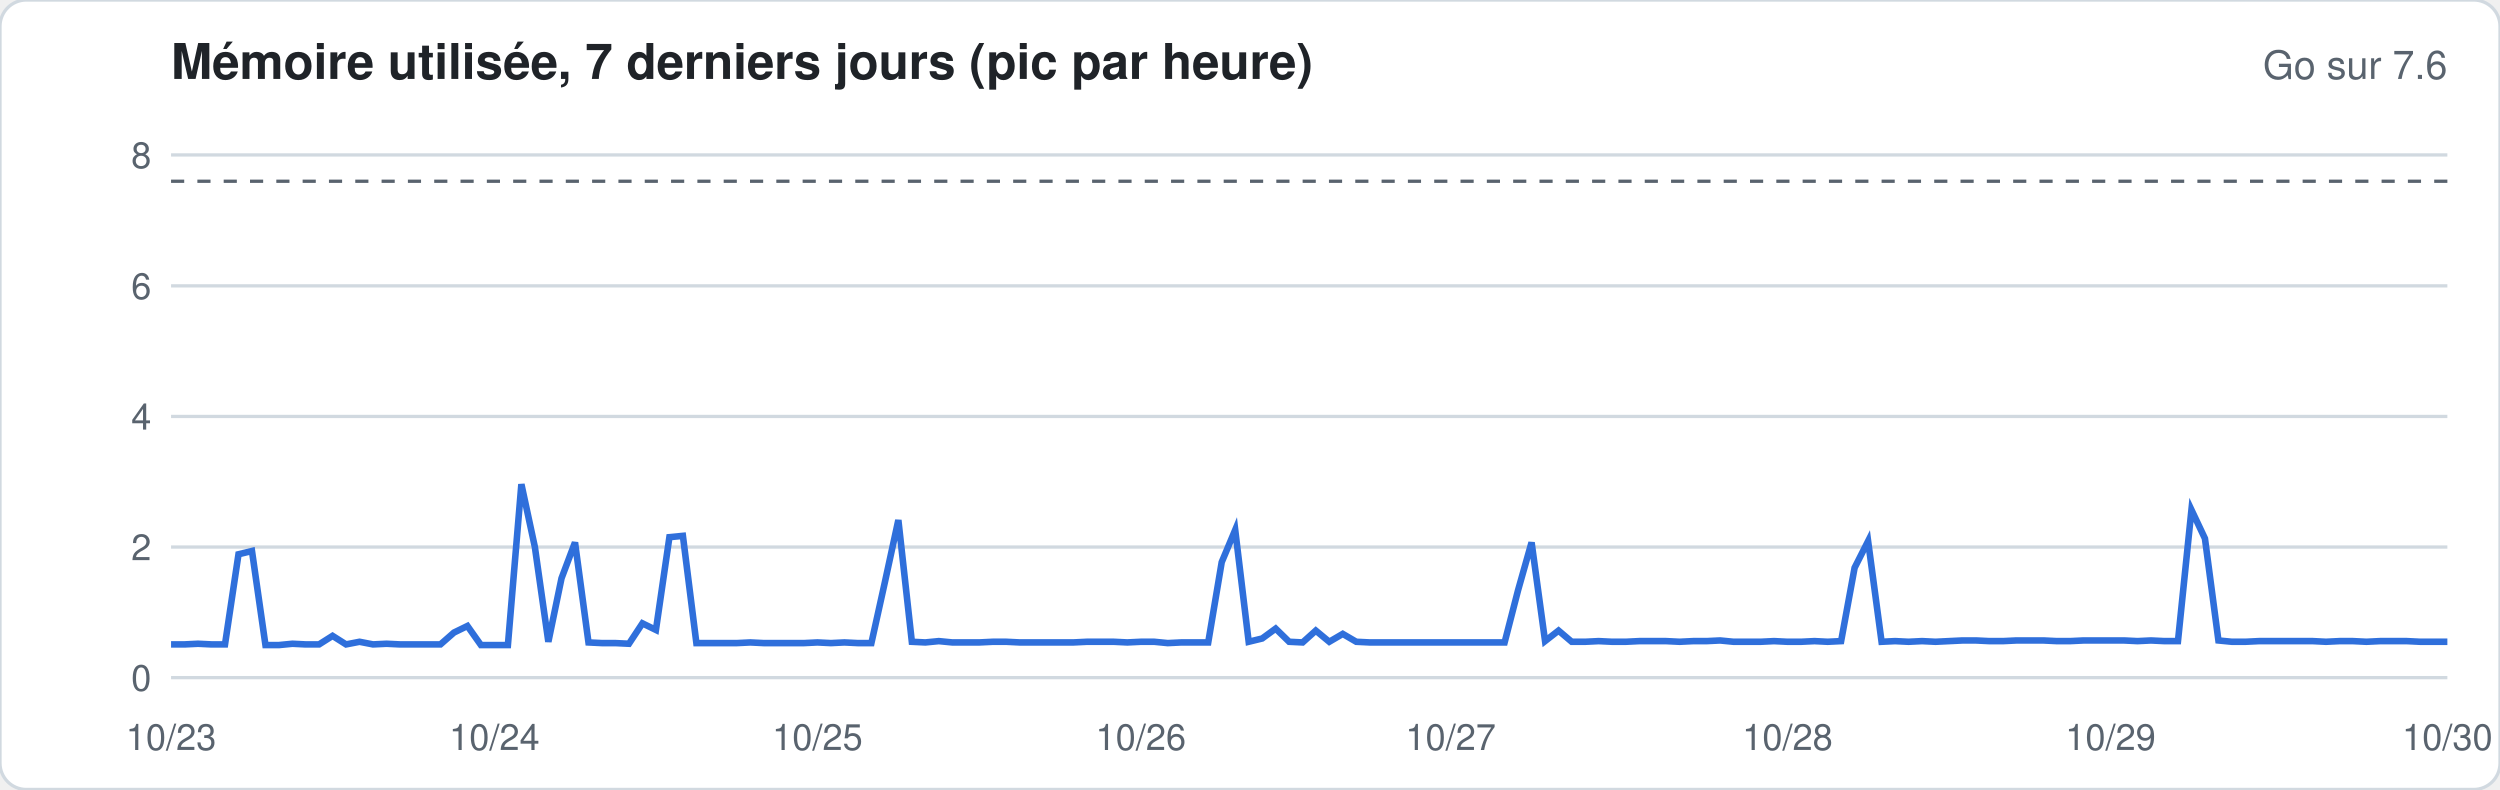
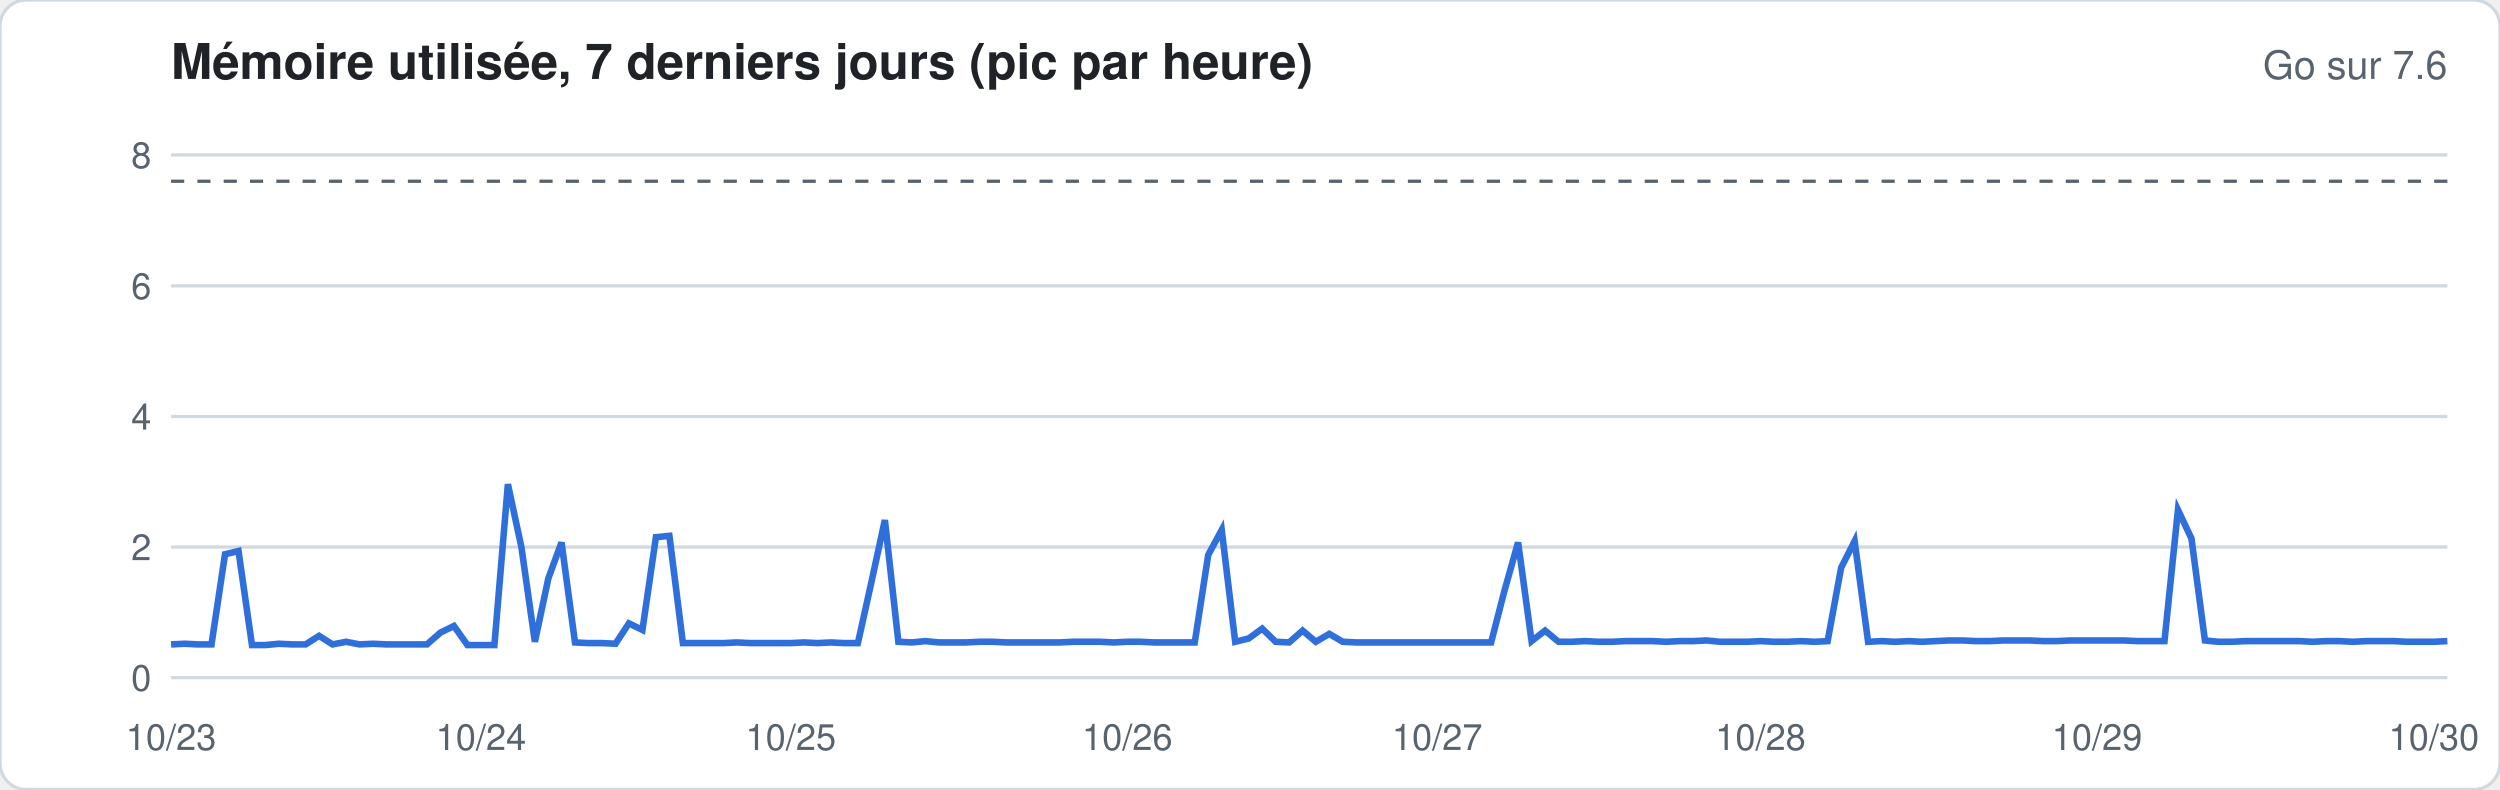
<svg xmlns="http://www.w3.org/2000/svg" width="760" height="240" viewBox="0 0 760 240" font-family="-apple-system,Segoe UI,Helvetica,Arial,sans-serif">
  <rect width="760" height="240" rx="8" fill="#ffffff" stroke="#d1d9e0" />
  <text x="52" y="24" font-size="15" font-weight="600" fill="#1f2328">Mémoire utilisée, 7 derniers jours (pic par heure)</text>
  <text x="744" y="24" font-size="12" fill="#59636e" text-anchor="end">Go sur 7.6</text>
  <line x1="52" x2="744" y1="206.0" y2="206.0" stroke="#d1d9e0" stroke-width="1" />
  <text x="46" y="210.0" font-size="11" fill="#59636e" text-anchor="end">0</text>
  <line x1="52" x2="744" y1="166.3" y2="166.3" stroke="#d1d9e0" stroke-width="1" />
  <text x="46" y="170.3" font-size="11" fill="#59636e" text-anchor="end">2</text>
  <line x1="52" x2="744" y1="126.6" y2="126.6" stroke="#d1d9e0" stroke-width="1" />
  <text x="46" y="130.6" font-size="11" fill="#59636e" text-anchor="end">4</text>
  <line x1="52" x2="744" y1="86.9" y2="86.9" stroke="#d1d9e0" stroke-width="1" />
  <text x="46" y="90.9" font-size="11" fill="#59636e" text-anchor="end">6</text>
  <line x1="52" x2="744" y1="47.1" y2="47.1" stroke="#d1d9e0" stroke-width="1" />
  <text x="46" y="51.1" font-size="11" fill="#59636e" text-anchor="end">8</text>
  <line x1="52" x2="744" y1="55.1" y2="55.1" stroke="#59636e" stroke-dasharray="4 4" />
-   <polyline fill="none" stroke="#2f6fdb" stroke-width="2" points="52.0,195.9 56.1,195.9 60.2,195.7 64.3,195.9 68.4,195.9 72.5,168.5 76.6,167.5 80.7,196.1 84.8,196.1 88.9,195.7 92.9,195.9 97.0,195.9 101.1,193.3 105.2,195.9 109.3,195.1 113.4,195.9 117.5,195.7 121.6,195.9 125.7,195.9 129.8,195.9 133.9,195.9 138.0,192.3 142.1,190.3 146.2,196.1 150.3,196.1 154.4,196.1 158.5,147.2 162.6,166.3 166.7,195.1 170.7,175.8 174.8,164.9 178.9,195.3 183.0,195.5 187.1,195.5 191.2,195.7 195.3,189.5 199.4,191.5 203.5,163.3 207.6,162.9 211.7,195.5 215.8,195.5 219.9,195.5 224.0,195.5 228.1,195.3 232.2,195.5 236.3,195.5 240.4,195.5 244.4,195.5 248.5,195.3 252.6,195.5 256.7,195.3 260.8,195.5 264.9,195.5 269.0,177.0 273.1,158.1 277.2,195.1 281.3,195.3 285.4,194.9 289.5,195.3 293.6,195.3 297.7,195.3 301.8,195.1 305.9,195.1 310.0,195.3 314.1,195.3 318.2,195.3 322.2,195.3 326.3,195.3 330.4,195.1 334.5,195.1 338.6,195.1 342.7,195.3 346.8,195.1 350.9,195.1 355.0,195.5 359.1,195.3 363.2,195.3 367.3,195.3 371.4,170.9 375.5,161.1 379.6,195.1 383.7,194.1 387.8,191.1 391.9,195.1 396.0,195.3 400.0,191.7 404.1,195.1 408.2,192.7 412.3,195.1 416.4,195.3 420.5,195.3 424.6,195.3 428.7,195.3 432.8,195.3 436.9,195.3 441.0,195.3 445.1,195.3 449.2,195.3 453.3,195.3 457.4,195.3 461.5,179.4 465.6,164.9 469.7,194.9 473.8,191.7 477.8,195.1 481.9,195.1 486.0,194.9 490.1,195.1 494.2,195.1 498.3,194.9 502.4,194.9 506.5,194.9 510.6,195.1 514.7,194.9 518.8,194.9 522.9,194.7 527.0,195.1 531.1,195.1 535.2,195.1 539.3,194.9 543.4,195.1 547.5,195.1 551.6,194.9 555.6,195.1 559.7,194.9 563.8,172.6 567.9,164.5 572.0,195.1 576.1,194.9 580.2,195.1 584.3,194.9 588.4,195.1 592.5,194.9 596.6,194.7 600.7,194.7 604.8,194.9 608.9,194.9 613.0,194.7 617.1,194.7 621.2,194.7 625.3,194.9 629.3,194.9 633.4,194.7 637.5,194.7 641.6,194.7 645.7,194.7 649.8,194.9 653.9,194.7 658.0,194.9 662.1,194.9 666.2,155.0 670.3,163.7 674.4,194.7 678.5,195.1 682.6,195.1 686.7,194.9 690.8,194.9 694.9,194.9 699.0,194.9 703.1,194.9 707.1,195.1 711.2,194.9 715.3,194.9 719.4,195.1 723.5,194.9 727.6,194.9 731.7,194.9 735.8,195.1 739.9,195.1 744.0,195.1" />
+   <polyline fill="none" stroke="#2f6fdb" stroke-width="2" points="52.0,195.9 56.1,195.7 60.2,195.9 64.3,195.9 68.4,168.5 72.5,167.5 76.6,196.1 80.7,196.1 84.8,195.7 88.9,195.9 92.9,195.9 97.0,193.3 101.1,195.9 105.2,195.1 109.3,195.9 113.4,195.7 117.5,195.9 121.6,195.9 125.7,195.9 129.8,195.9 133.9,192.3 138.0,190.3 142.1,196.1 146.2,196.1 150.3,196.1 154.4,147.2 158.5,166.3 162.6,195.1 166.7,175.8 170.7,164.9 174.8,195.3 178.9,195.5 183.0,195.5 187.1,195.7 191.2,189.5 195.3,191.5 199.4,163.3 203.5,162.9 207.6,195.5 211.7,195.5 215.8,195.5 219.9,195.5 224.0,195.3 228.1,195.5 232.2,195.5 236.3,195.5 240.4,195.5 244.4,195.3 248.5,195.5 252.6,195.3 256.7,195.5 260.8,195.5 264.9,177.0 269.0,158.1 273.1,195.1 277.2,195.3 281.3,194.9 285.4,195.3 289.5,195.3 293.6,195.3 297.7,195.1 301.8,195.1 305.9,195.3 310.0,195.3 314.1,195.3 318.2,195.3 322.2,195.3 326.3,195.1 330.4,195.1 334.5,195.1 338.6,195.3 342.7,195.1 346.8,195.1 350.9,195.3 355.0,195.3 359.1,195.3 363.2,195.3 367.3,168.7 371.4,161.1 375.5,195.1 379.6,194.1 383.7,191.1 387.8,195.1 391.9,195.3 396.0,191.7 400.0,195.1 404.1,192.7 408.2,195.1 412.3,195.3 416.4,195.3 420.5,195.3 424.6,195.3 428.7,195.3 432.8,195.3 436.9,195.3 441.0,195.3 445.1,195.3 449.2,195.3 453.3,195.3 457.4,179.4 461.5,164.9 465.6,194.9 469.7,191.7 473.8,195.1 477.8,195.1 481.9,194.9 486.0,195.1 490.1,195.1 494.2,194.9 498.3,194.9 502.4,194.9 506.5,195.1 510.6,194.9 514.7,194.9 518.8,194.7 522.9,195.1 527.0,195.1 531.1,195.1 535.2,194.9 539.3,195.1 543.4,195.1 547.5,194.9 551.6,195.1 555.6,194.9 559.7,172.6 563.8,164.5 567.9,195.1 572.0,194.9 576.1,195.1 580.2,194.9 584.3,195.1 588.4,194.9 592.5,194.7 596.6,194.7 600.7,194.9 604.8,194.9 608.9,194.7 613.0,194.7 617.1,194.7 621.2,194.9 625.3,194.9 629.3,194.7 633.4,194.7 637.5,194.7 641.6,194.7 645.7,194.7 649.8,194.9 653.9,194.9 658.0,194.9 662.1,155.0 666.2,163.7 670.3,194.7 674.4,195.1 678.5,195.1 682.6,194.9 686.7,194.9 690.8,194.9 694.9,194.9 699.0,194.9 703.1,195.1 707.1,194.9 711.2,194.9 715.3,195.1 719.4,194.9 723.5,194.9 727.6,194.9 731.7,195.1 735.8,195.1 739.9,195.1 744.0,194.9" />
  <text x="52.0" y="228" font-size="11" fill="#59636e" text-anchor="middle">10/23</text>
-   <text x="150.3" y="228" font-size="11" fill="#59636e" text-anchor="middle">10/24</text>
-   <text x="248.5" y="228" font-size="11" fill="#59636e" text-anchor="middle">10/25</text>
-   <text x="346.8" y="228" font-size="11" fill="#59636e" text-anchor="middle">10/26</text>
-   <text x="441.0" y="228" font-size="11" fill="#59636e" text-anchor="middle">10/27</text>
-   <text x="543.4" y="228" font-size="11" fill="#59636e" text-anchor="middle">10/28</text>
-   <text x="641.6" y="228" font-size="11" fill="#59636e" text-anchor="middle">10/29</text>
-   <text x="744.0" y="228" font-size="11" fill="#59636e" text-anchor="middle">10/30</text>
+   <text x="146.2" y="228" font-size="11" fill="#59636e" text-anchor="middle">10/24</text>
+   <text x="240.4" y="228" font-size="11" fill="#59636e" text-anchor="middle">10/25</text>
+   <text x="342.7" y="228" font-size="11" fill="#59636e" text-anchor="middle">10/26</text>
+   <text x="436.9" y="228" font-size="11" fill="#59636e" text-anchor="middle">10/27</text>
+   <text x="535.2" y="228" font-size="11" fill="#59636e" text-anchor="middle">10/28</text>
+   <text x="637.5" y="228" font-size="11" fill="#59636e" text-anchor="middle">10/29</text>
+   <text x="739.9" y="228" font-size="11" fill="#59636e" text-anchor="middle">10/30</text>
</svg>
